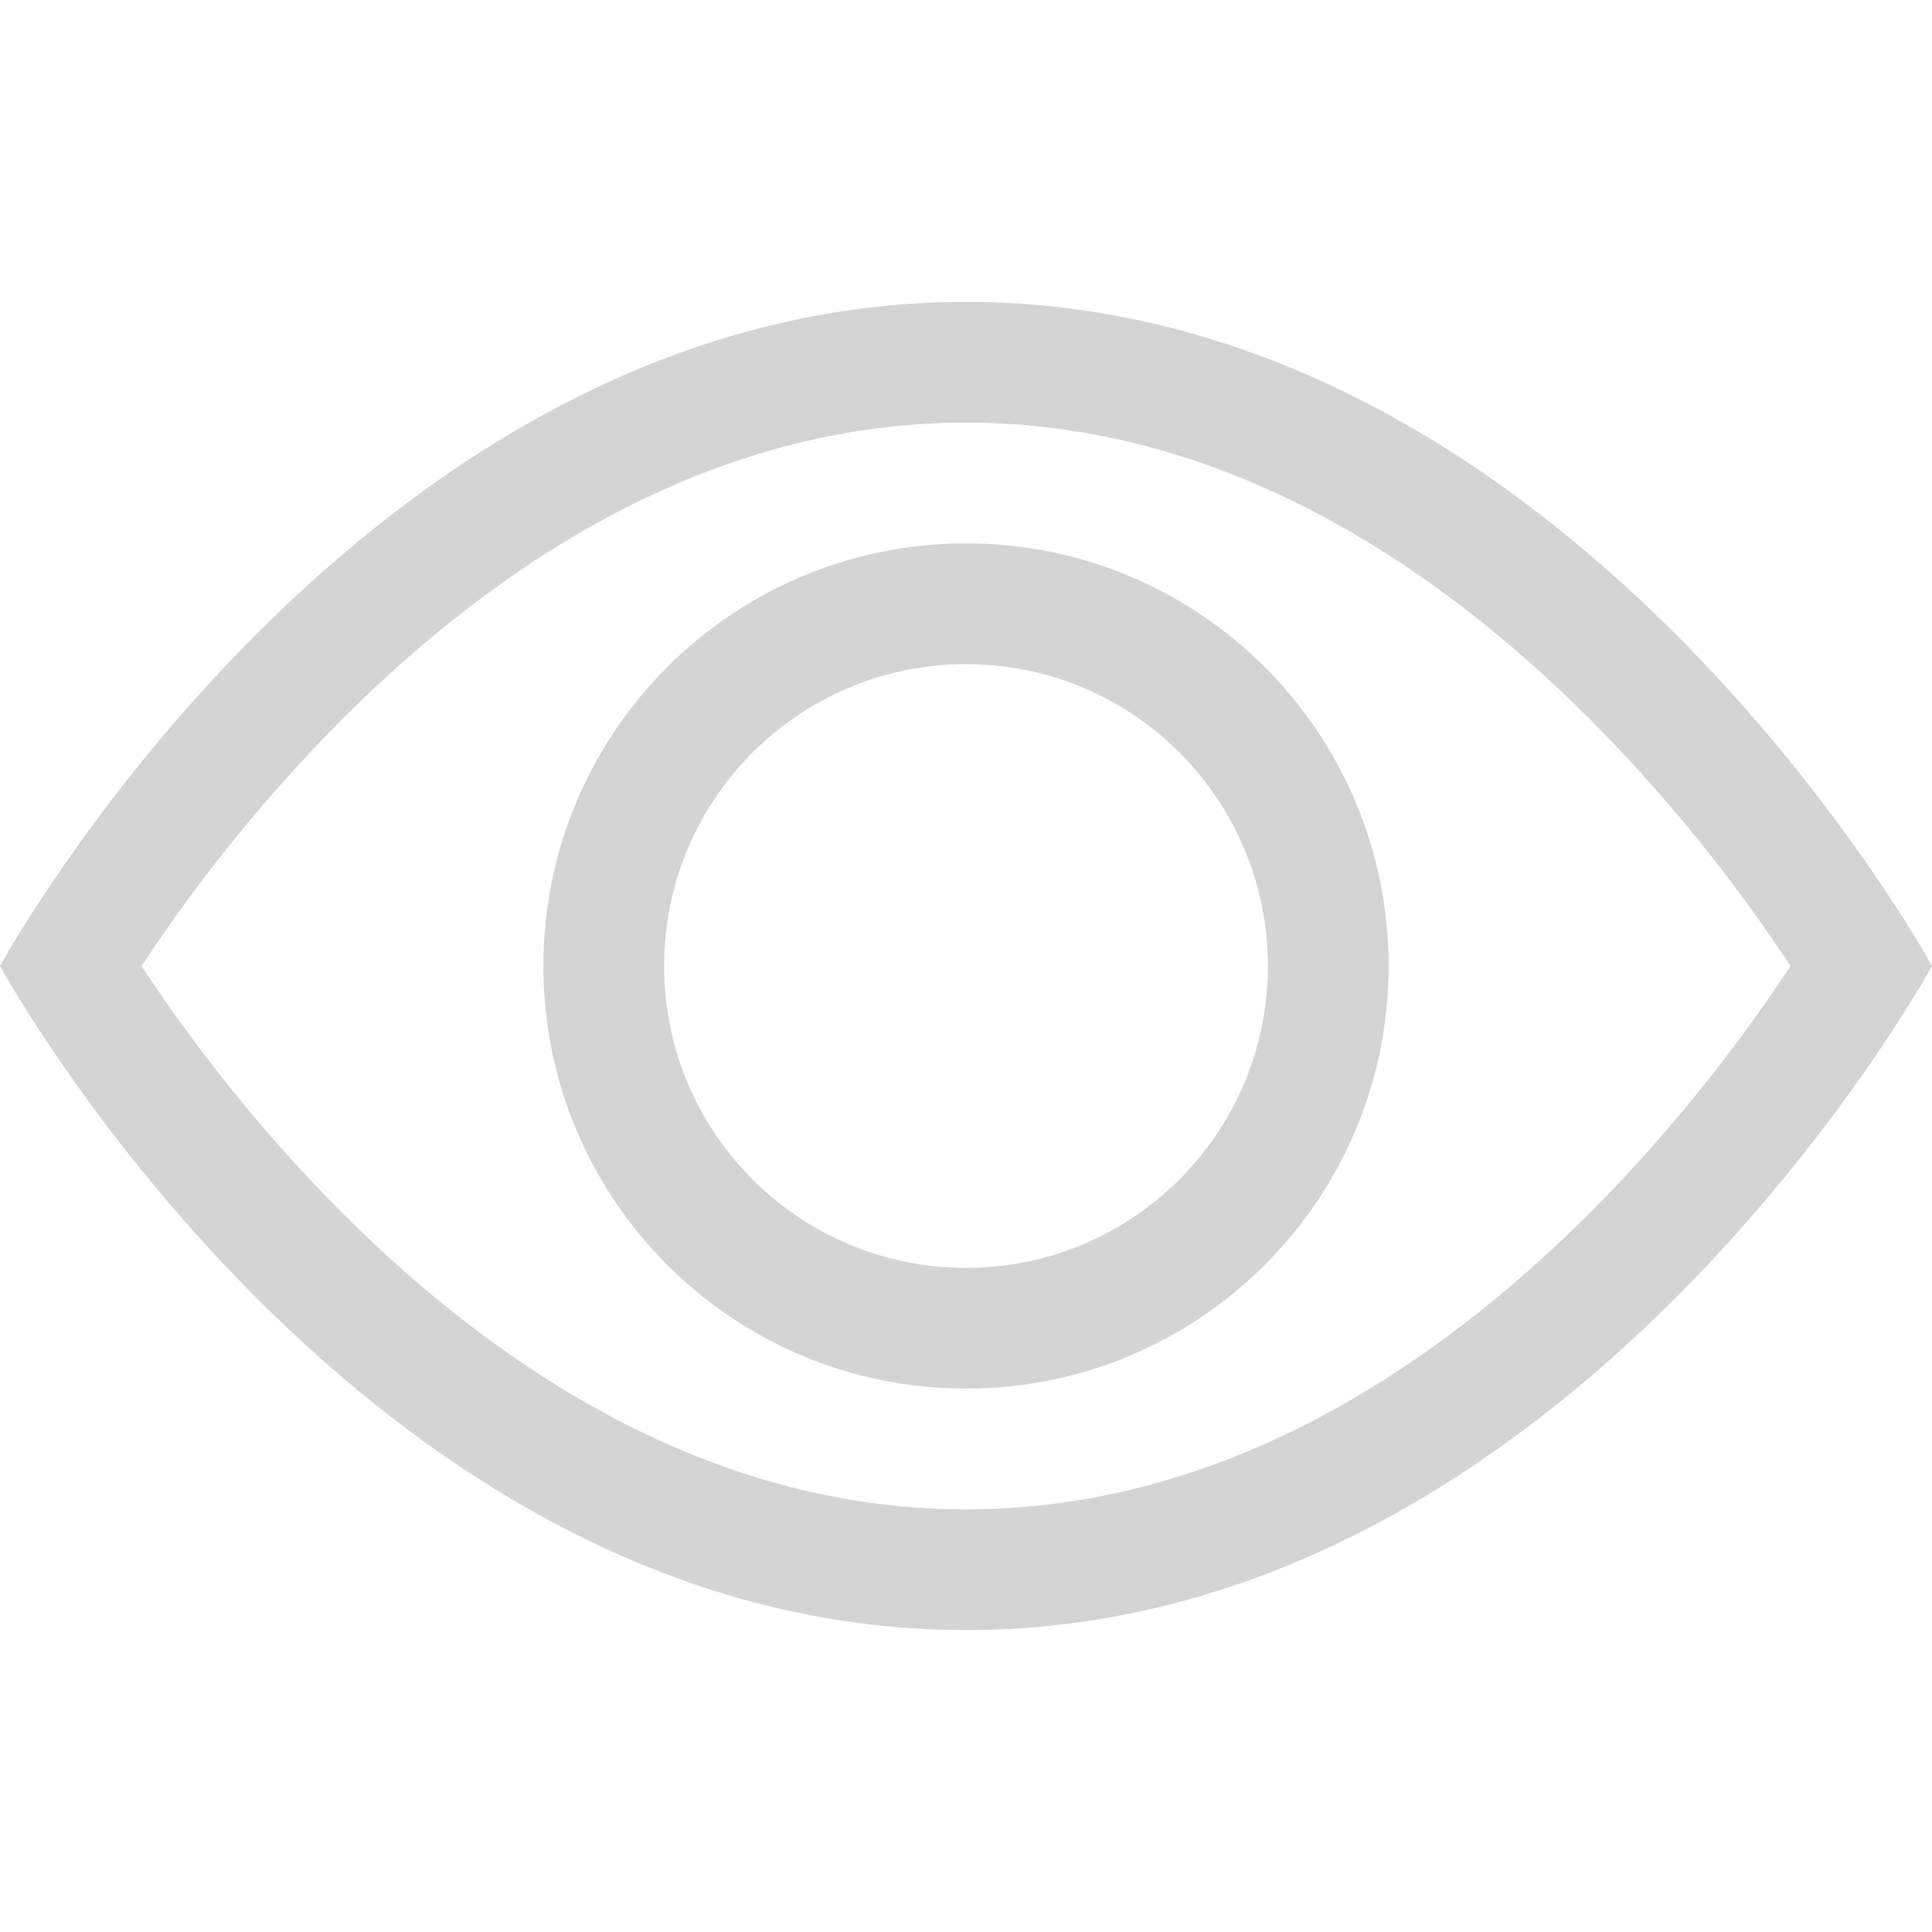
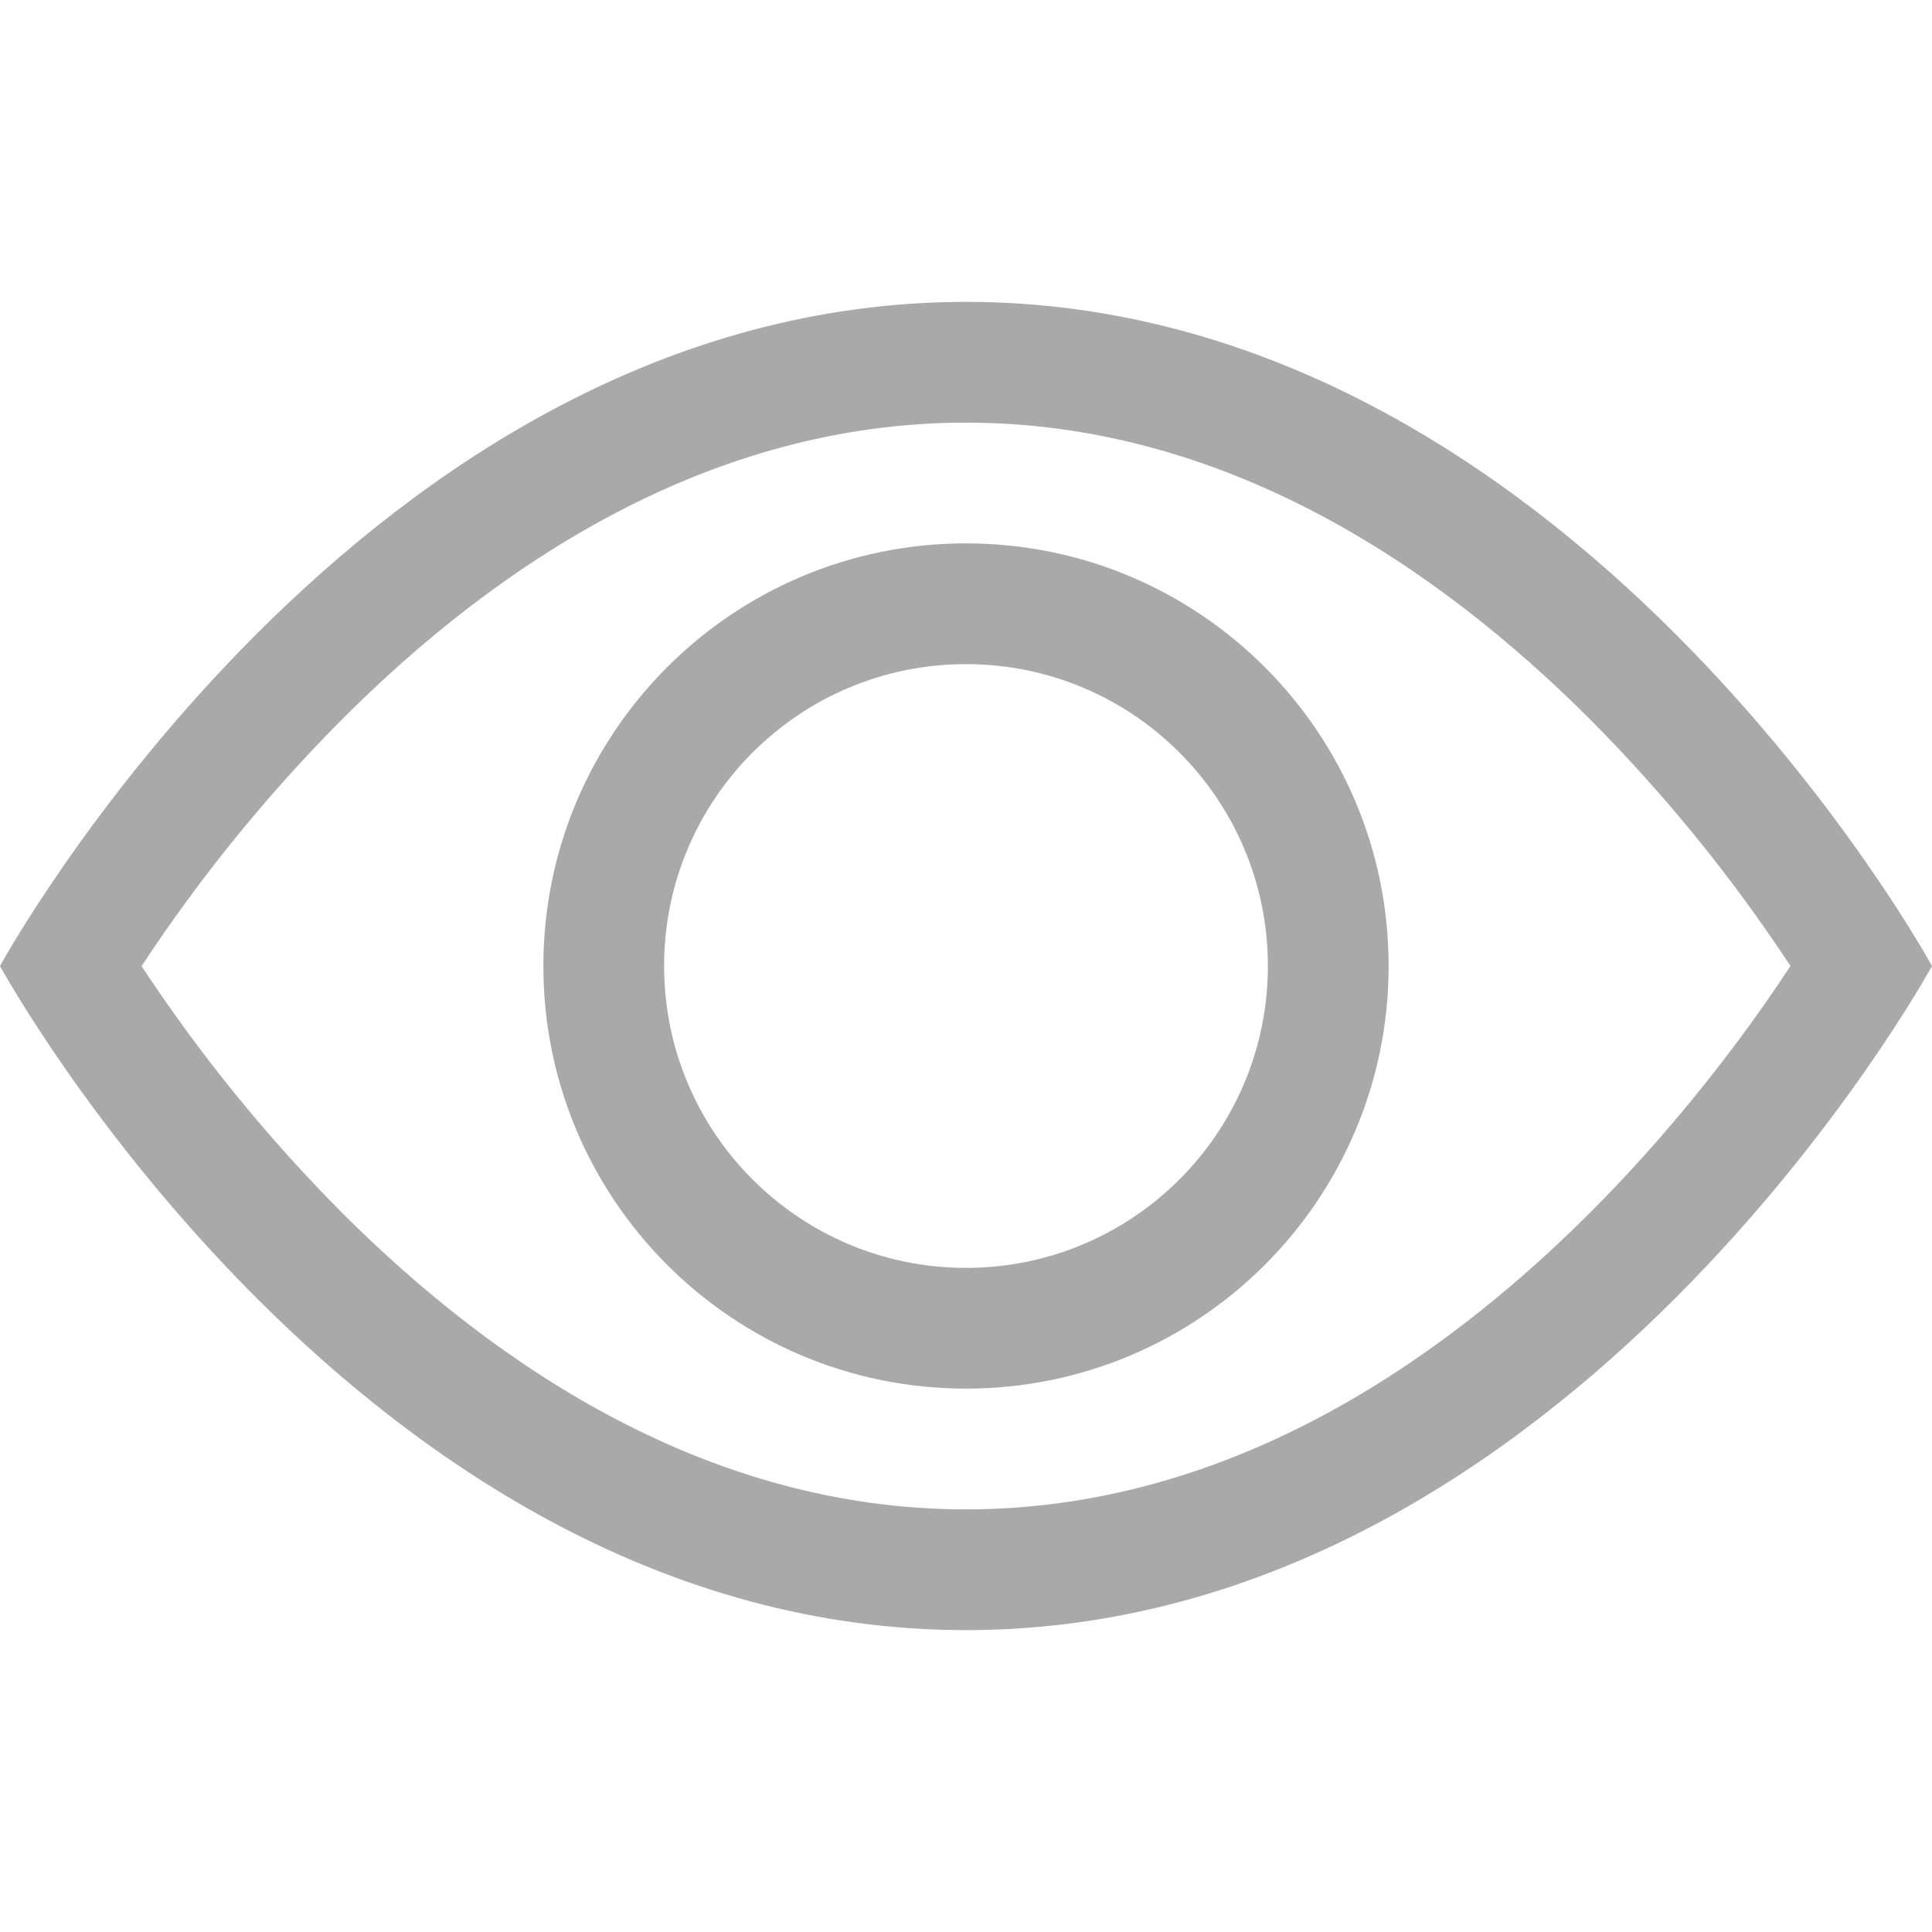
- <svg xmlns="http://www.w3.org/2000/svg" stroke="#707070" opacity="0.3" fill="#707070" stroke-width="0" viewBox="0 0 16 16" class="eye" height="1em" width="1em">
+ <svg xmlns="http://www.w3.org/2000/svg" stroke="#707070" opacity="0.6" fill="#707070" stroke-width="0" viewBox="0 0 16 16" class="eye" height="1em" width="1em">
  <path d="M16 8s-3-5.5-8-5.5S0 8 0 8s3 5.5 8 5.5S16 8 16 8zM1.173 8a13.133 13.133 0 0 1 1.66-2.043C4.12 4.668 5.88 3.5 8 3.5c2.12 0 3.879 1.168 5.168 2.457A13.133 13.133 0 0 1 14.828 8c-.058.087-.122.183-.195.288-.335.48-.83 1.12-1.465 1.755C11.879 11.332 10.119 12.5 8 12.5c-2.12 0-3.879-1.168-5.168-2.457A13.134 13.134 0 0 1 1.172 8z">
	</path>
  <path d="M8 5.5a2.5 2.5 0 1 0 0 5 2.5 2.5 0 0 0 0-5zM4.5 8a3.5 3.5 0 1 1 7 0 3.5 3.5 0 0 1-7 0z">
	</path>
</svg>
